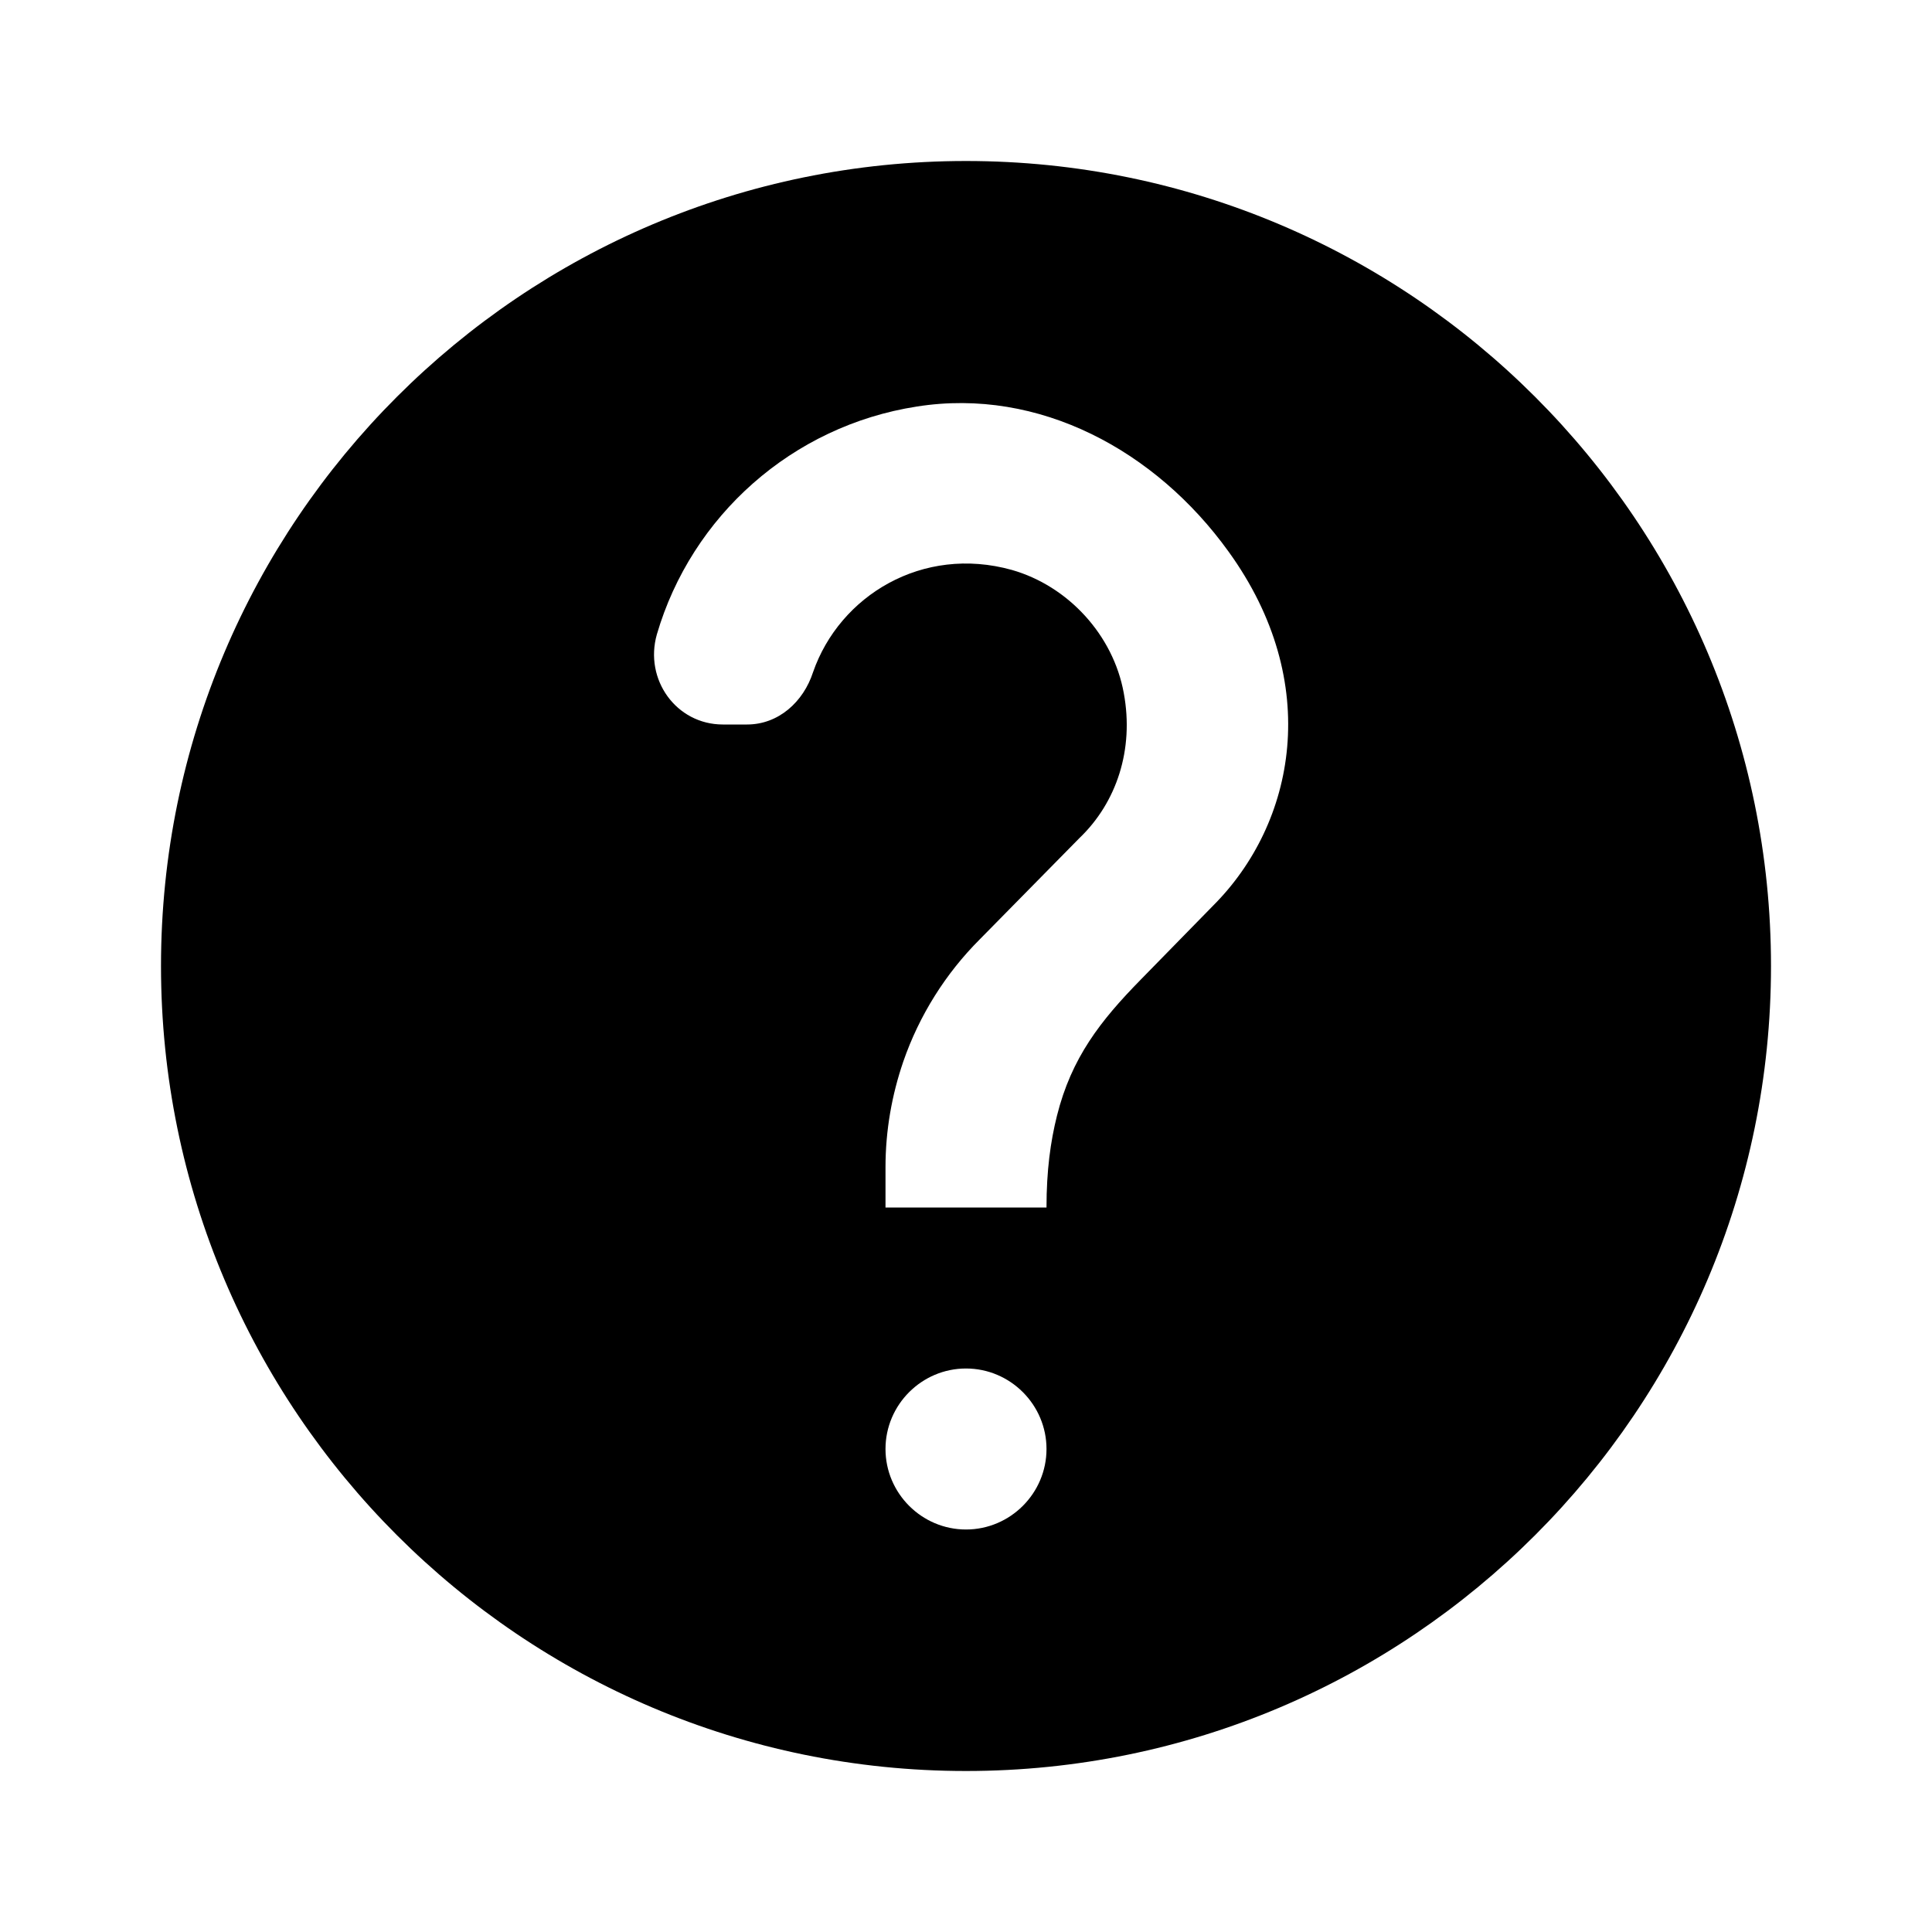
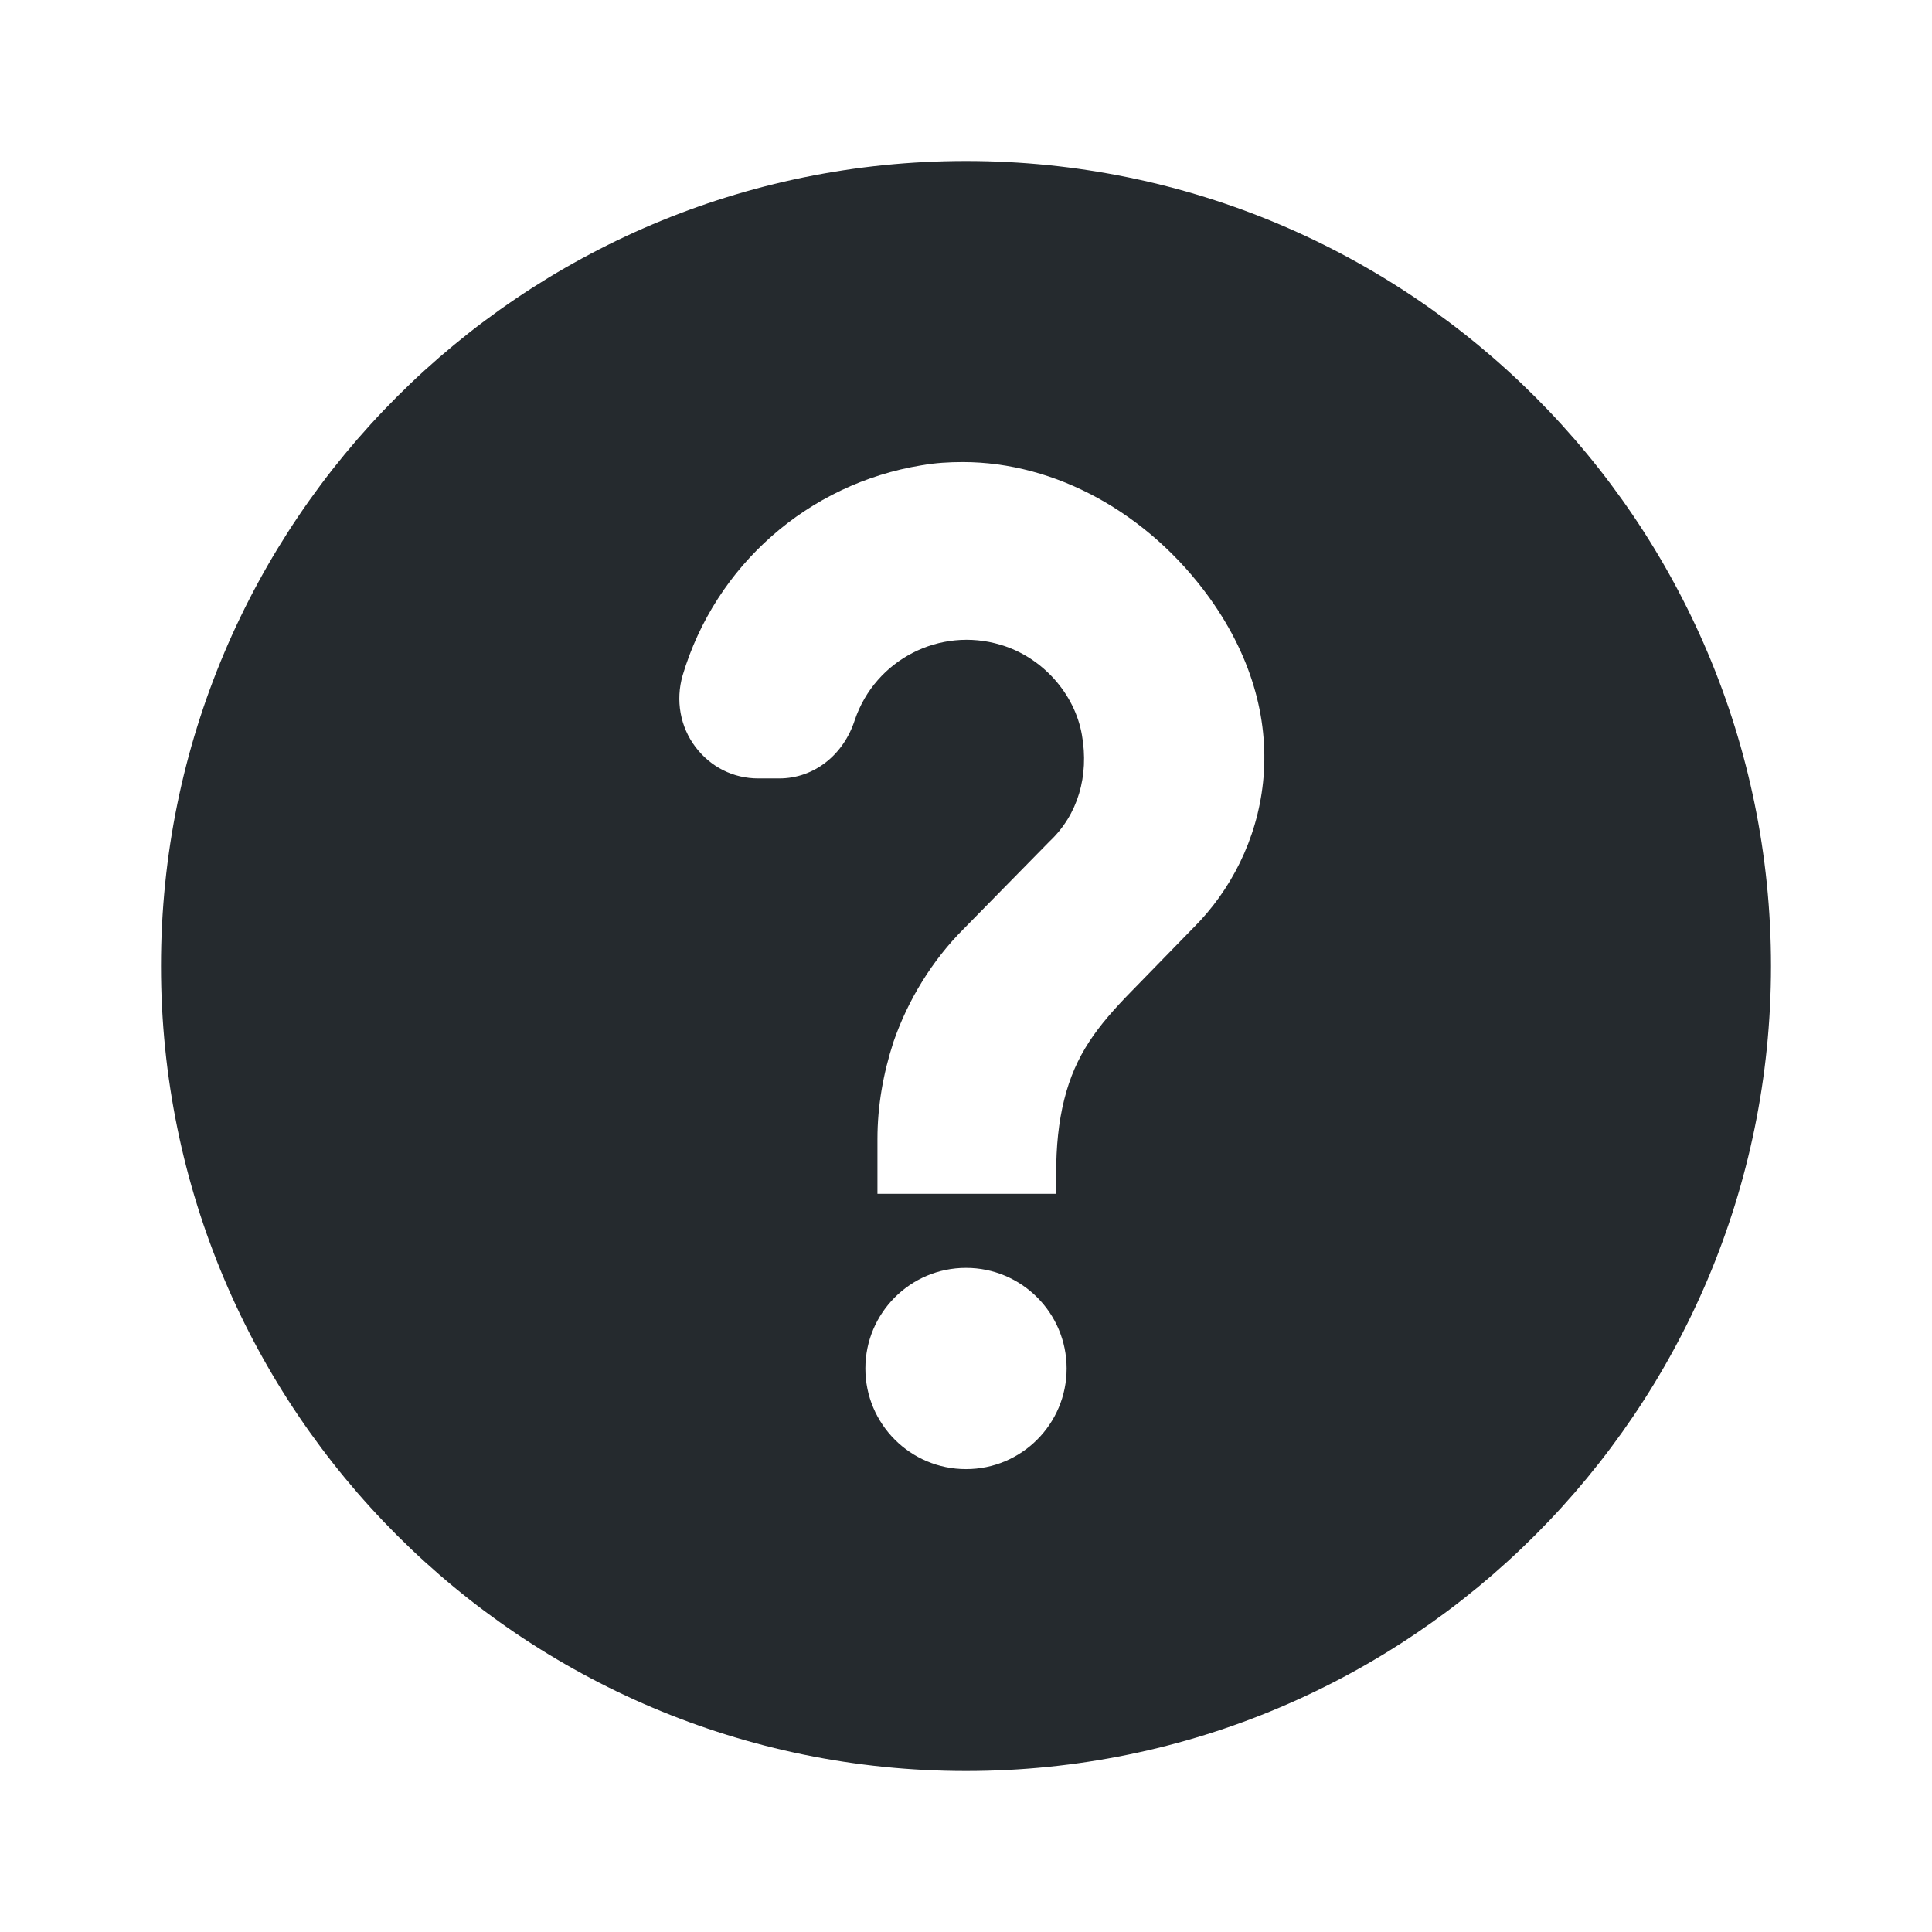
<svg xmlns="http://www.w3.org/2000/svg" width="24" height="24" fill="currentColor" viewBox="0 0 24 24">
-   <path d="m12,2C6.48,2,2,6.48,2,12s4.48,10,10,10,10-4.48,10-10S17.52,2,12,2Zm0,17c-.55,0-1-.45-1-1s.45-1,1-1,1,.45,1,1-.45,1-1,1Zm3.07-7.75l-.9.92c-.5.51-.86.97-1.04,1.69-.08.32-.13.68-.13,1.14h-2v-.5c0-.46.08-.9.22-1.31.2-.58.53-1.1.95-1.52l1.24-1.26c.46-.44.68-1.1.55-1.8-.13-.72-.69-1.33-1.39-1.53-1.11-.31-2.14.32-2.47,1.27-.12.37-.43.65-.82.65h-.3c-.58,0-.98-.56-.82-1.12.43-1.47,1.68-2.59,3.23-2.83,1.52-.24,2.97.55,3.87,1.8,1.18,1.63.83,3.38-.19,4.4Z" />
+   <path fill="#252a2e" d="M12 2C6.48 2 2 6.48 2 12s4.48 10 10 10 10-4.48 10-10S17.52 2 12 2Zm0 16.25a1.25 1.25 0 1 1 0-2.5 1.25 1.25 0 0 1 0 2.5Zm2.82-6.72-.77.79c-.42.43-.69.78-.83 1.34-.07.28-.1.58-.1.92v.25H10.9v-.68c0-.41.07-.81.2-1.21.18-.52.48-1.01.87-1.4l1.07-1.09c.35-.33.49-.81.4-1.32-.09-.52-.5-.97-1.01-1.12a1.467 1.467 0 0 0-1.81.93c-.14.44-.51.73-.94.73h-.26c-.31 0-.59-.14-.78-.39-.19-.25-.25-.58-.16-.89a3.72 3.72 0 0 1 2.97-2.61c.17-.03.34-.04.51-.04 1.15 0 2.3.63 3.06 1.68 1.13 1.57.72 3.19-.19 4.1Z" />
</svg>
